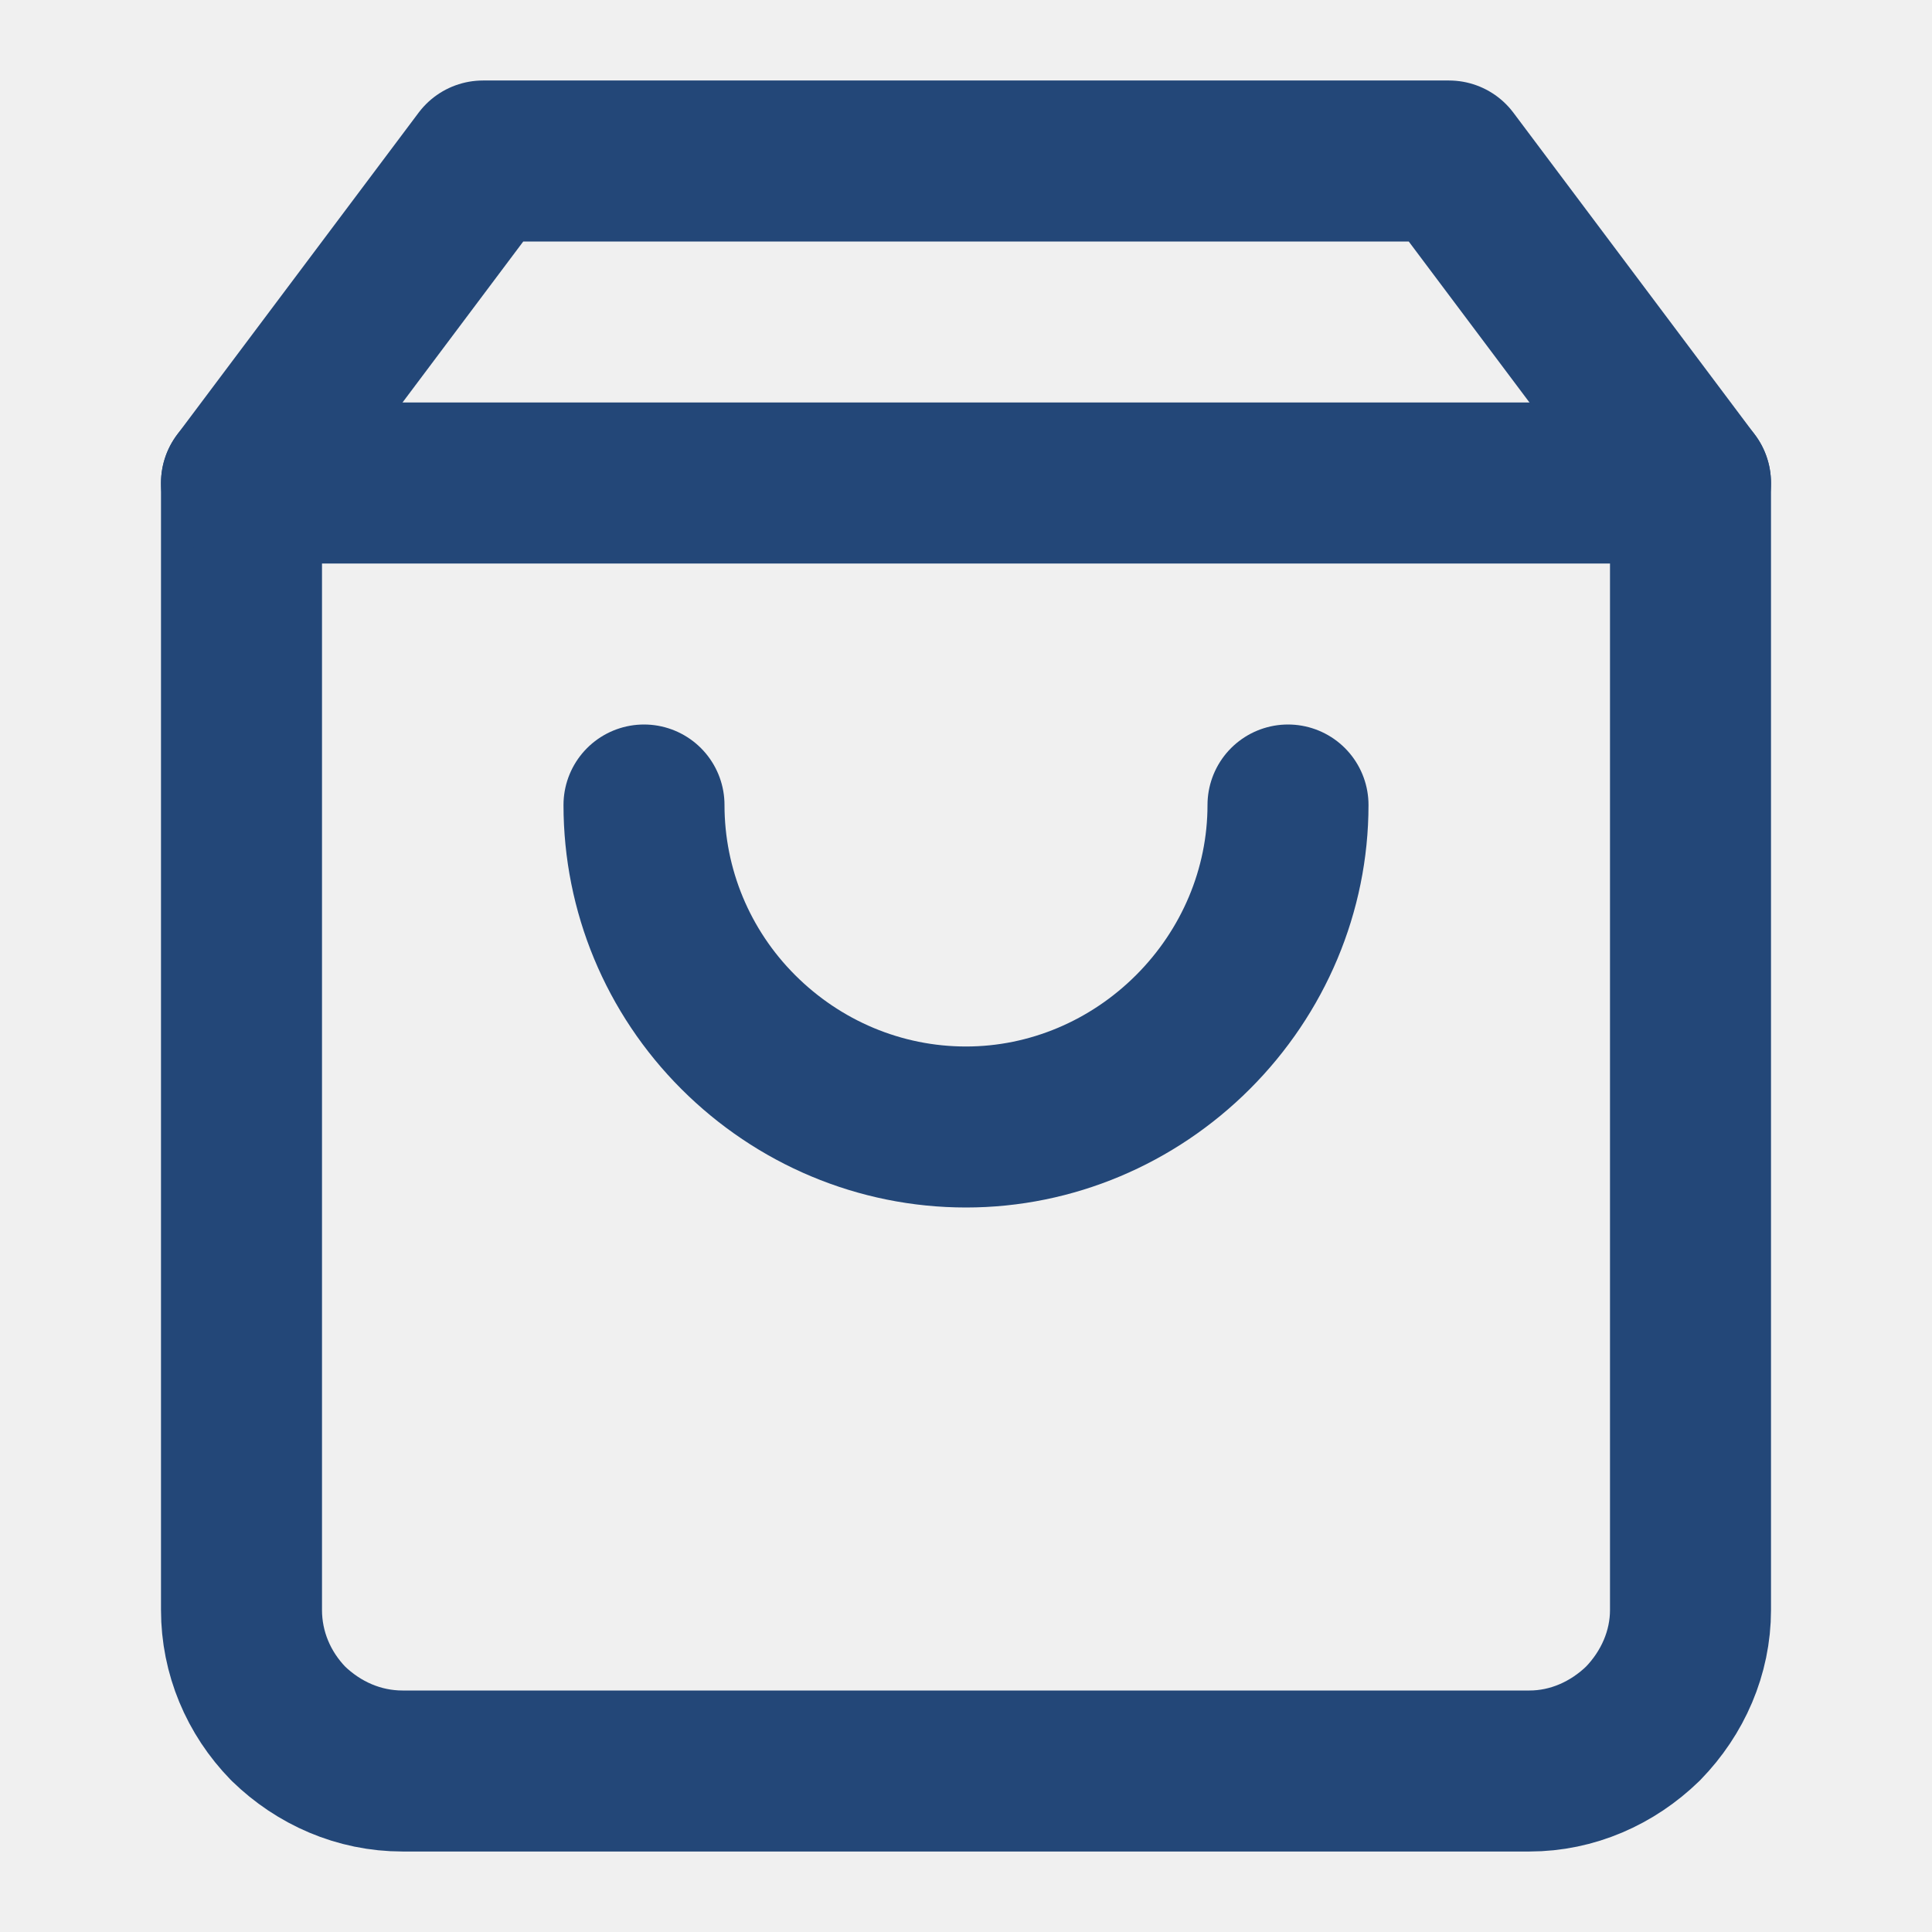
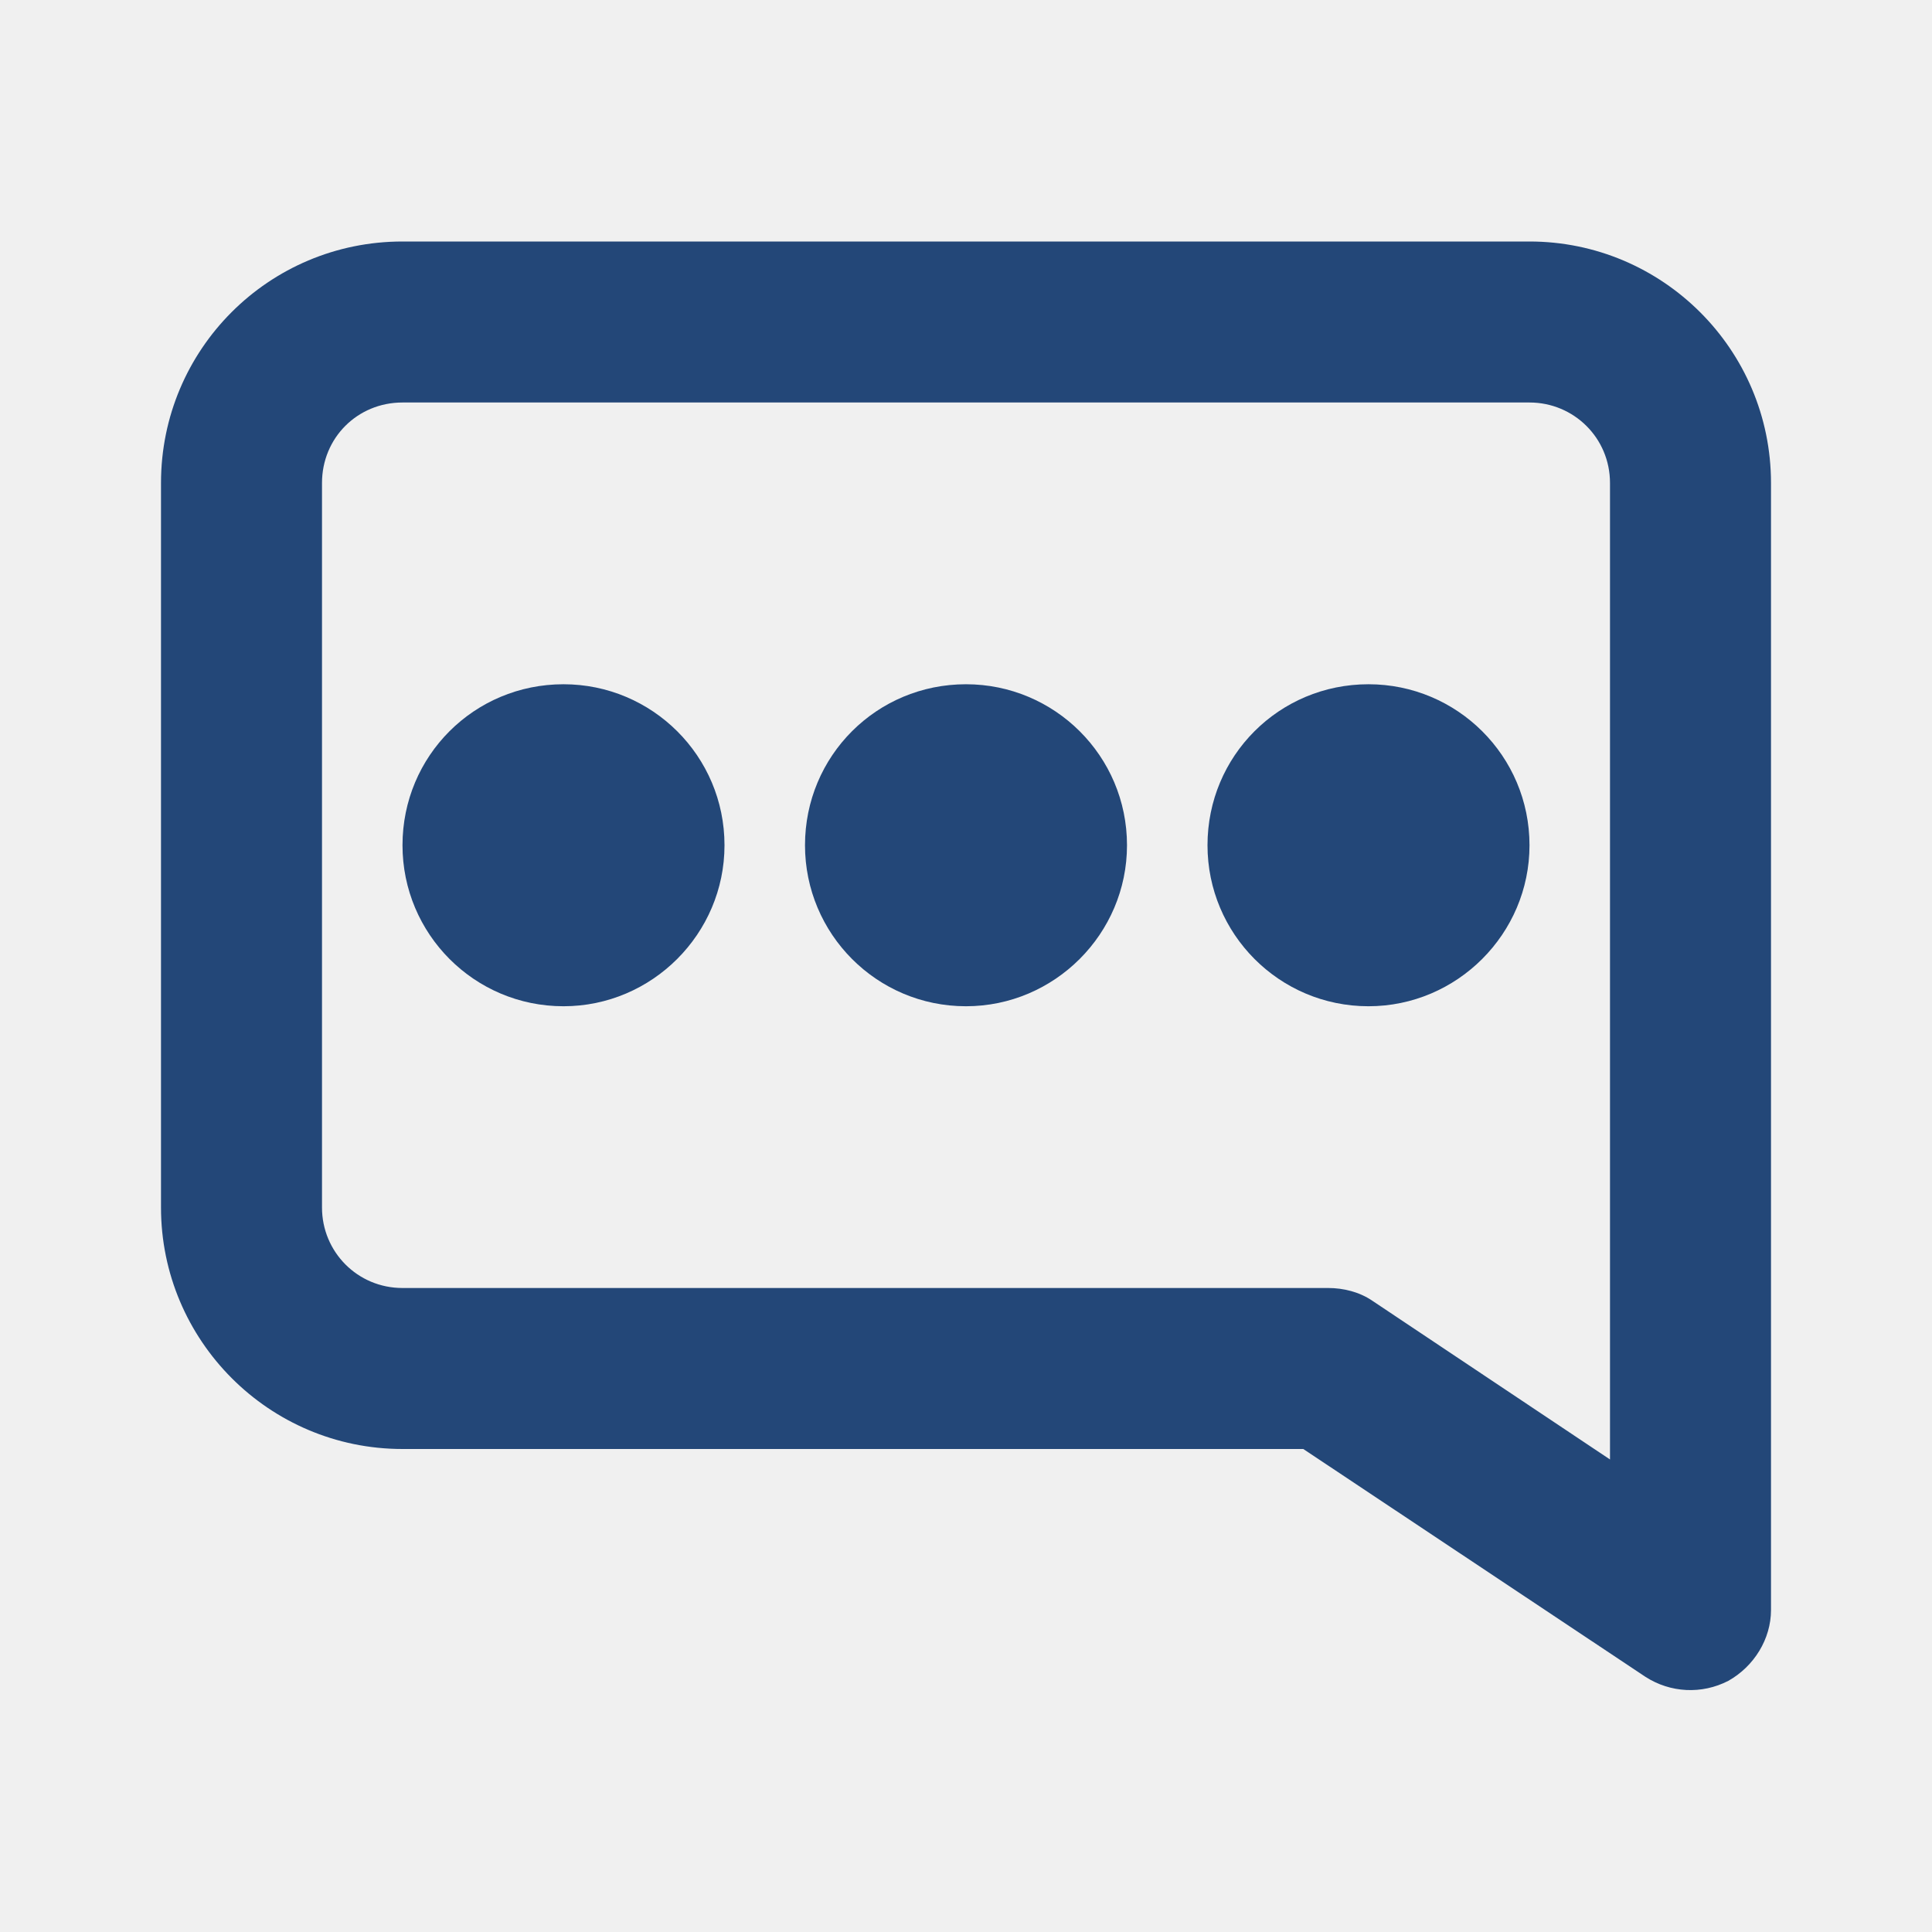
<svg xmlns="http://www.w3.org/2000/svg" width="24" height="24" viewBox="0 0 24 24" fill="none">
  <defs>
-     <clipPath id="clip1_98">
-       <rect id="shopping-bag" rx="-0.5" width="23" height="23" transform="translate(0.5 0.5)" fill="white" fill-opacity="0" />
+     <clipPath id="clip85_533">
+       <rect id="User Interface/chat" rx="0" width="23" height="23" transform="translate(0.5 0.5)" fill="white" fill-opacity="0" />
    </clipPath>
  </defs>
-   <rect id="shopping-bag" rx="-0.5" width="23" height="23" transform="translate(0.5 0.5)" fill="#FFFFFF" fill-opacity="0" />
-   <g clip-path="url(#clip1_98)">
-     <path id="Vector" d="M3 6L3 20C3 20.53 3.21 21.03 3.58 21.41C3.96 21.78 4.46 22 5 22L19 22C19.53 22 20.03 21.78 20.41 21.41C20.78 21.03 21 20.53 21 20L21 6L18 2L6 2L3 6Z" stroke="#234778" stroke-opacity="1" stroke-width="2" stroke-linejoin="round" />
-     <path id="Vector" d="M3 6L21 6" stroke="#234778" stroke-opacity="1" stroke-width="2" stroke-linejoin="round" stroke-linecap="round" />
-     <path id="Vector" d="M16 10C16 11.06 15.57 12.07 14.82 12.82C14.07 13.57 13.06 14 12 14C10.93 14 9.92 13.57 9.17 12.82C8.42 12.07 8 11.06 8 10" stroke="#234778" stroke-opacity="1" stroke-width="2" stroke-linejoin="round" stroke-linecap="round" />
+   <g clip-path="url(#clip85_533)">
+     <path id="Rectangle 12 (Stroke)" d="M2 6C2 4.34 3.34 3 5 3L19 3C20.65 3 22 4.34 22 6L22 20C22 20.36 21.79 20.7 21.47 20.88C21.14 21.05 20.75 21.03 20.44 20.83L16.19 18L5 18C3.34 18 2 16.65 2 15L2 6ZM5 5C4.44 5 4 5.44 4 6L4 15C4 15.55 4.44 16 5 16L16.5 16C16.69 16 16.89 16.05 17.05 16.16L20 18.13L20 6C20 5.44 19.55 5 19 5L5 5Z" fill="#234778" fill-opacity="1" fill-rule="evenodd" />
+     <path id="Ellipse 7 (Stroke)" d="M5 10.5C5 9.39 5.89 8.5 7 8.5C8.1 8.5 9 9.39 9 10.5C9 11.6 8.1 12.5 7 12.5C5.89 12.5 5 11.6 5 10.5Z" fill="#234778" fill-opacity="1" fill-rule="evenodd" />
+     <path id="Ellipse 7 (Stroke)" d="M10 10.5C10 9.39 10.89 8.5 12 8.5C13.1 8.5 14 9.39 14 10.5C14 11.6 13.1 12.5 12 12.5C10.89 12.5 10 11.6 10 10.5Z" fill="#234778" fill-opacity="1" fill-rule="evenodd" />
+     <path id="Ellipse 7 (Stroke)" d="M15 10.5C15 9.39 15.89 8.5 17 8.5C18.1 8.5 19 9.39 19 10.5C19 11.6 18.1 12.5 17 12.5C15.89 12.5 15 11.6 15 10.5Z" fill="#234778" fill-opacity="1" fill-rule="evenodd" />
  </g>
</svg>
